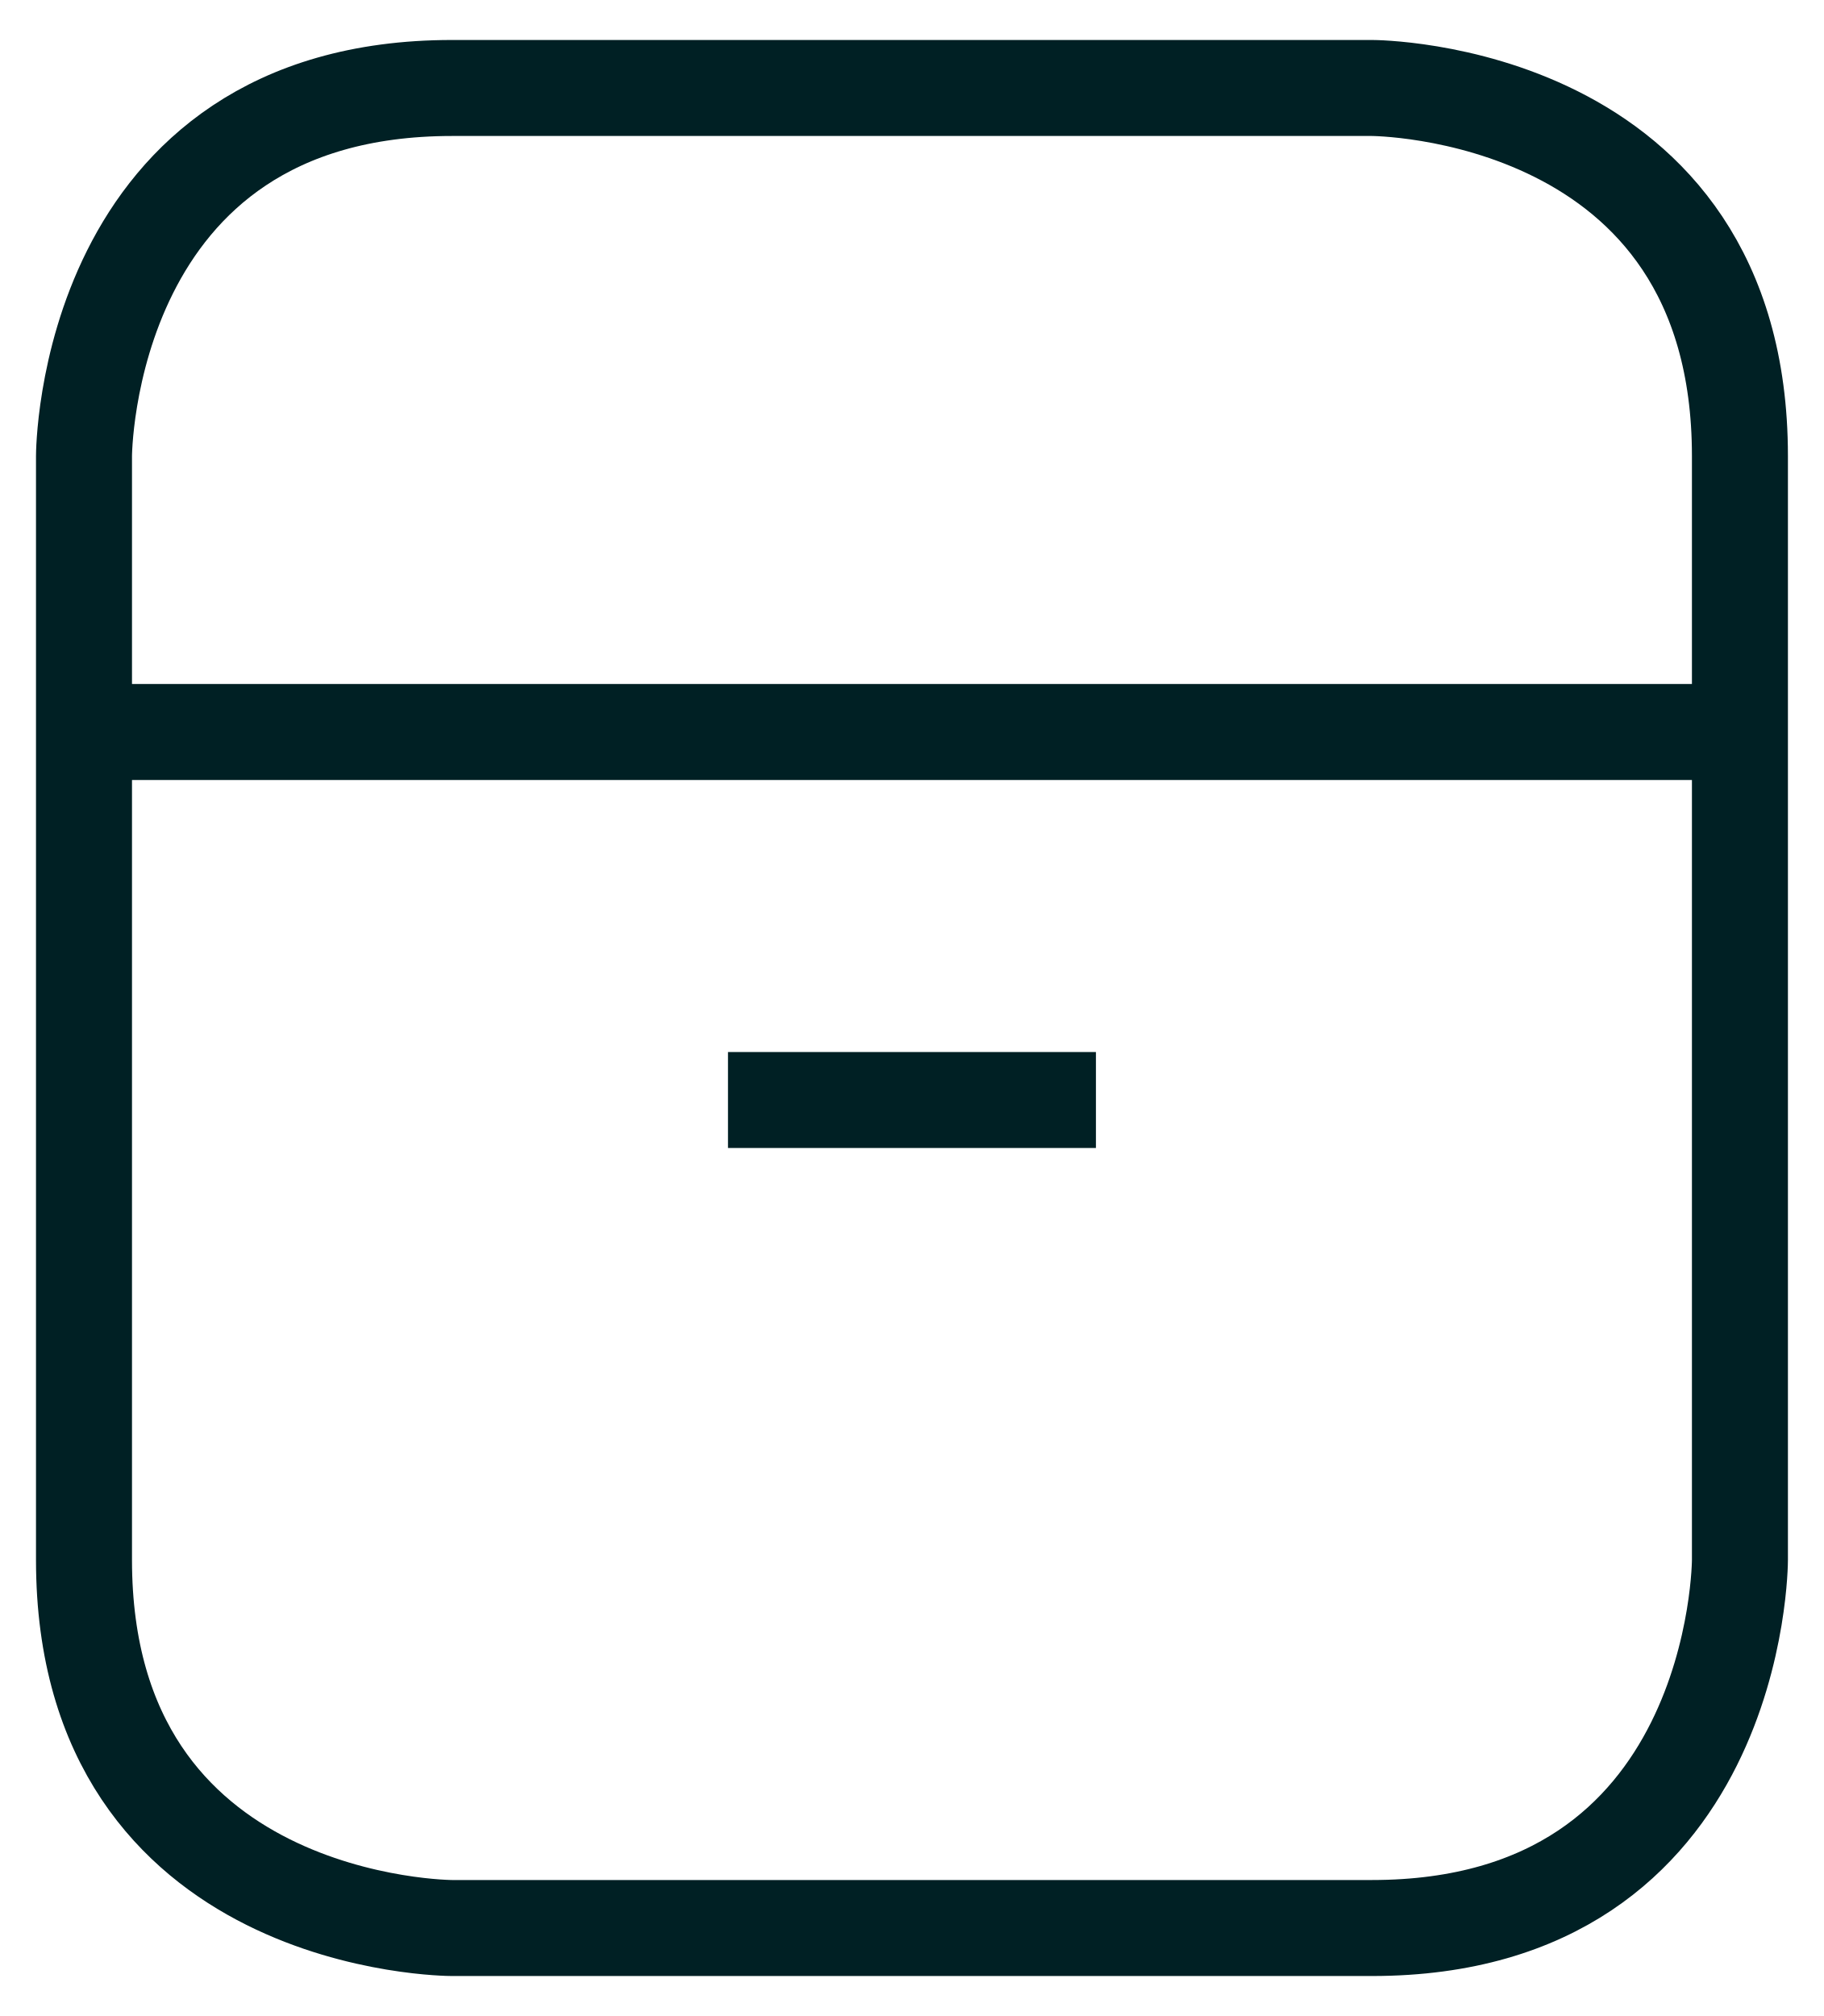
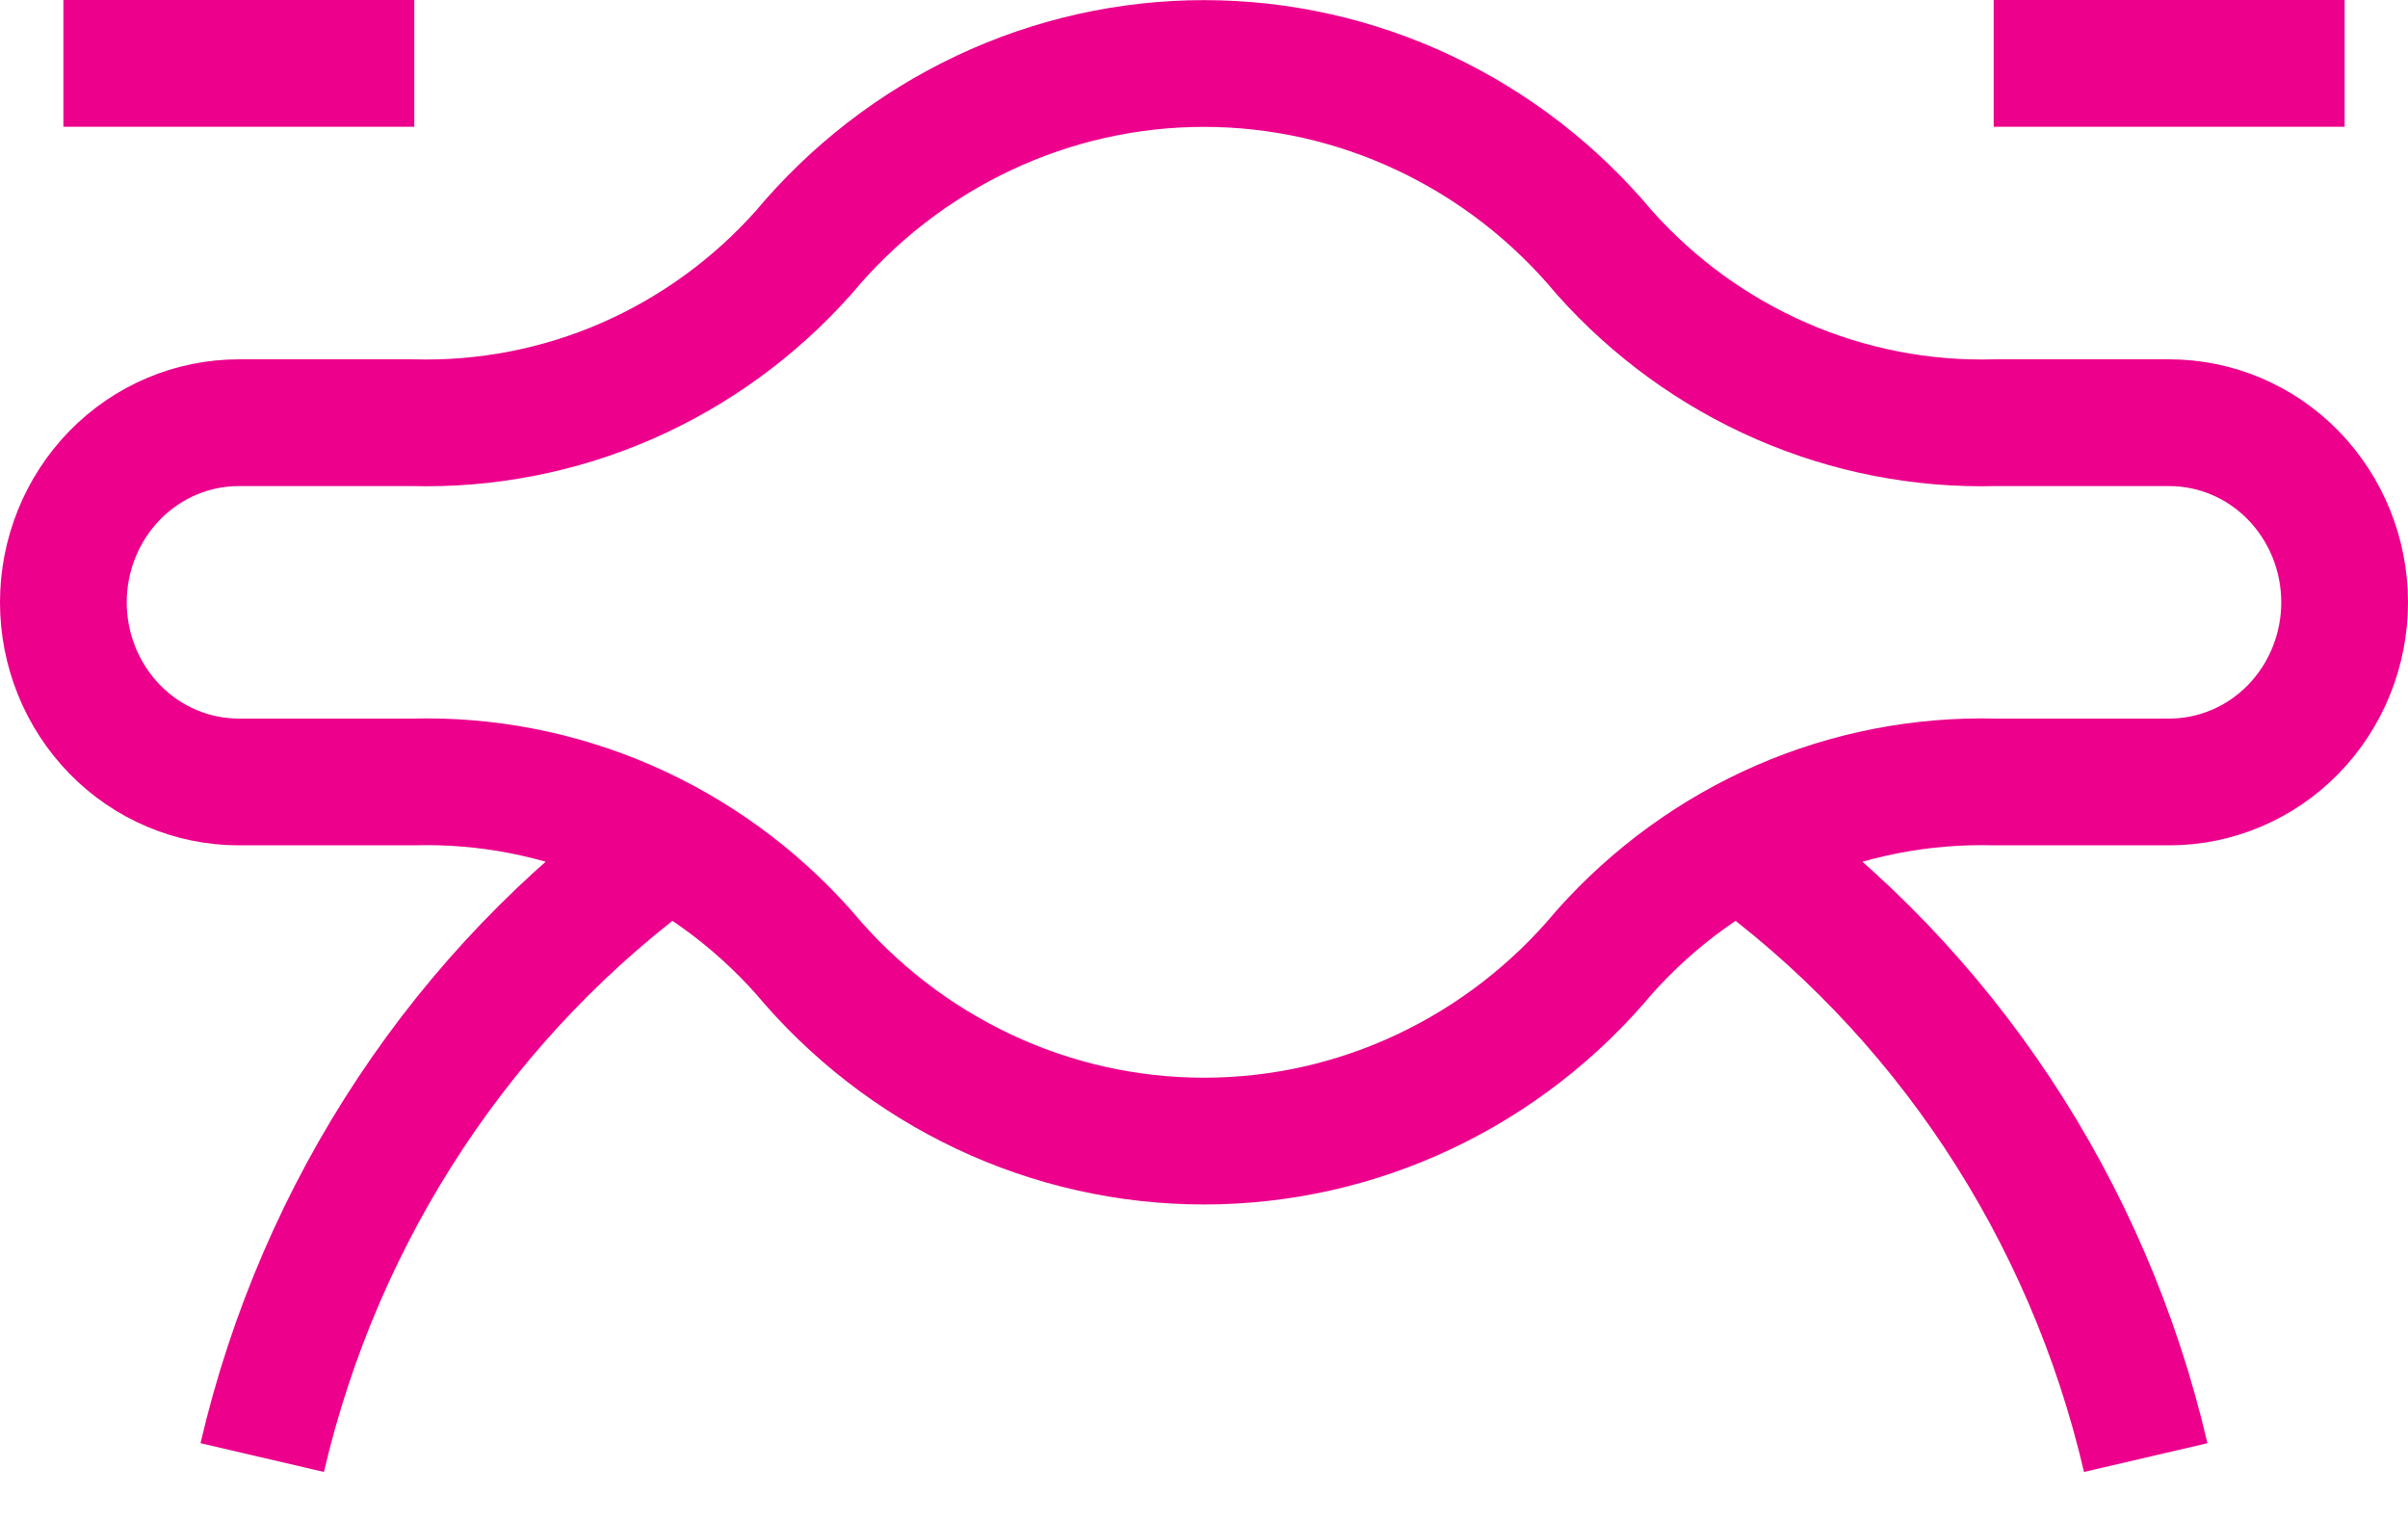
- <svg xmlns="http://www.w3.org/2000/svg" width="38" height="42" viewBox="0 0 38 42" fill="none">
-   <path d="M1.75 15.25H36.25M15.167 22.917H22.833M9.417 1.833H28.583C28.583 1.833 36.25 1.833 36.25 9.5V32.5C36.25 32.5 36.25 40.167 28.583 40.167H9.417C9.417 40.167 1.75 40.167 1.75 32.5V9.5C1.75 9.5 1.75 1.833 9.417 1.833Z" stroke="#002024" stroke-width="2" />
+ <svg xmlns="http://www.w3.org/2000/svg" width="38" height="24" viewBox="0 0 38 24" fill="none">
+   <path d="M1 1H6.538M31.462 1H37M27.437 13.316C30.663 15.632 32.948 19.077 33.861 23M10.563 13.316C7.338 15.633 5.053 19.077 4.138 23M37 9.504C37 8.753 36.708 8.032 36.189 7.5C35.67 6.968 34.965 6.67 34.231 6.67H31.484C30.328 6.701 29.179 6.478 28.115 6.014C27.051 5.551 26.097 4.859 25.317 3.984C24.538 3.049 23.569 2.299 22.478 1.784C21.388 1.269 20.201 1.002 19 1.002C17.799 1.002 16.612 1.269 15.522 1.784C14.431 2.299 13.462 3.049 12.682 3.984C11.903 4.859 10.949 5.551 9.885 6.015C8.821 6.478 7.672 6.701 6.516 6.67H3.769C3.035 6.67 2.33 6.968 1.811 7.5C1.292 8.032 1 8.753 1 9.504C1 10.256 1.292 10.977 1.811 11.509C2.33 12.041 3.035 12.339 3.769 12.339H6.516C7.672 12.307 8.821 12.531 9.885 12.994C10.949 13.458 11.903 14.15 12.682 15.025C13.462 15.96 14.431 16.71 15.522 17.225C16.612 17.74 17.799 18.006 19 18.006C20.201 18.006 21.388 17.74 22.478 17.225C23.569 16.71 24.538 15.96 25.317 15.025C26.097 14.15 27.051 13.458 28.115 12.994C29.179 12.531 30.328 12.308 31.484 12.339H34.231C34.965 12.339 35.67 12.041 36.189 11.509C36.708 10.977 37 10.256 37 9.504Z" stroke="#EC008C" stroke-width="2" stroke-linejoin="round" />
</svg>
